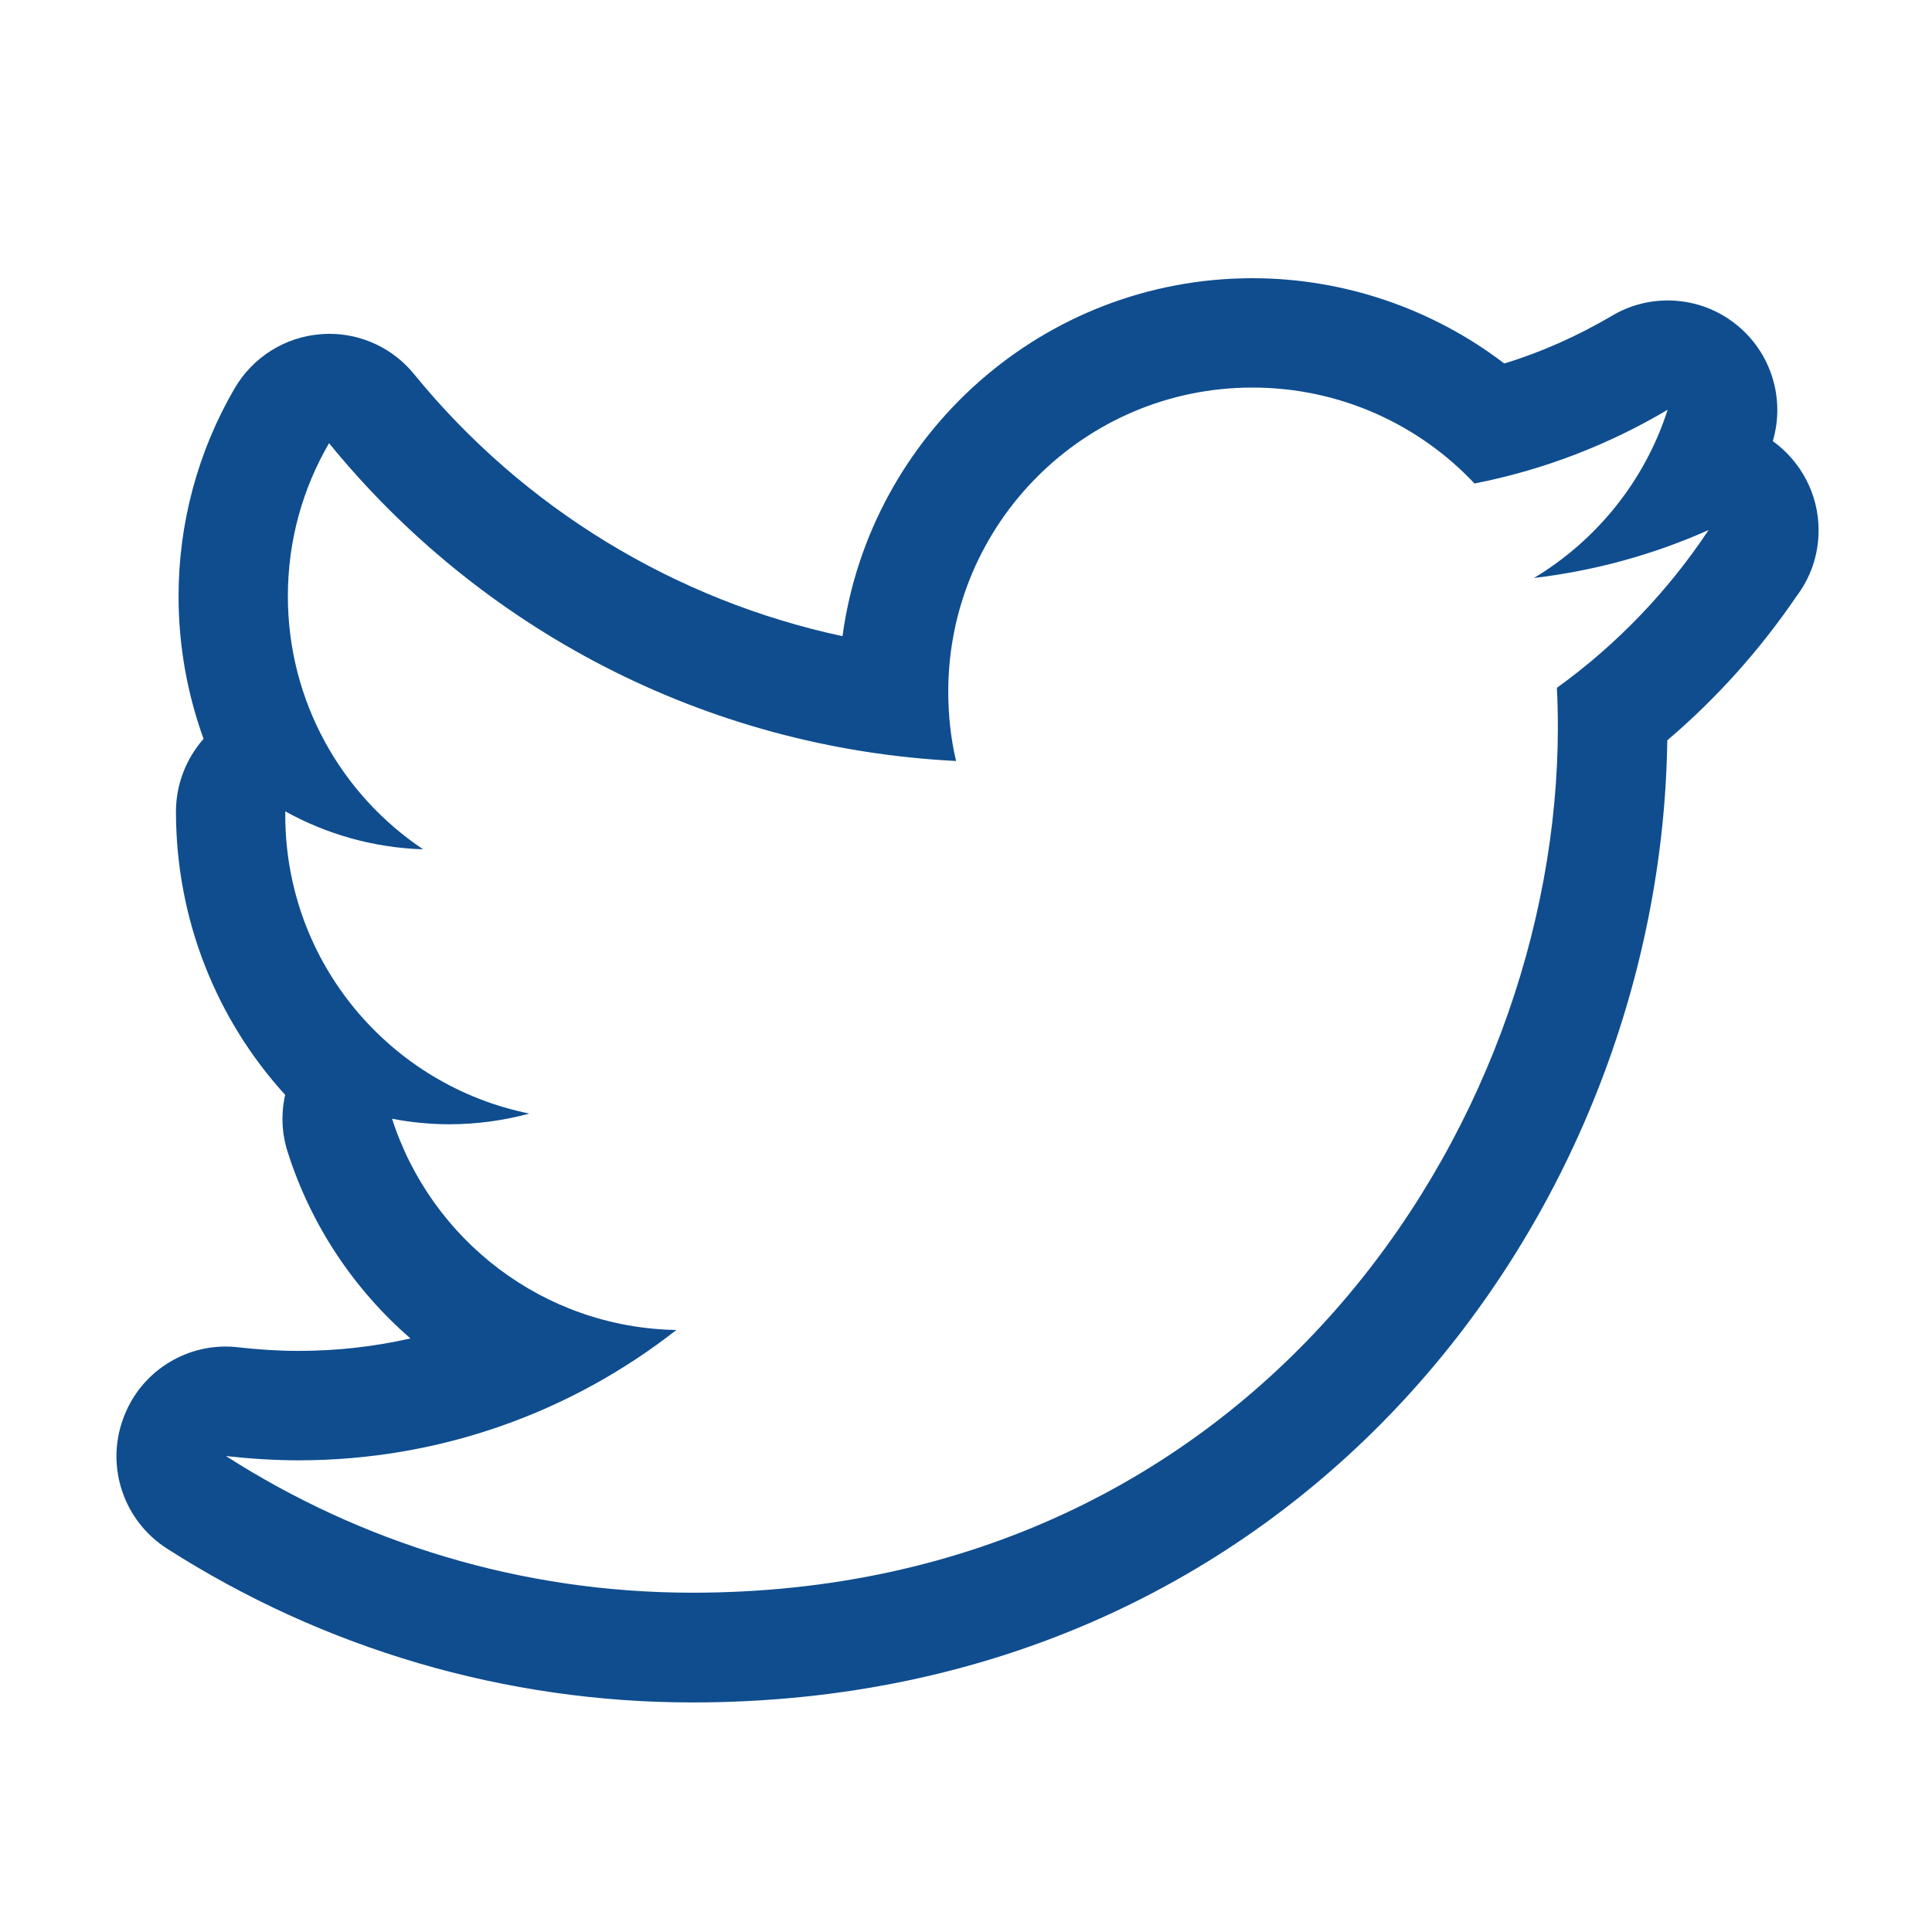
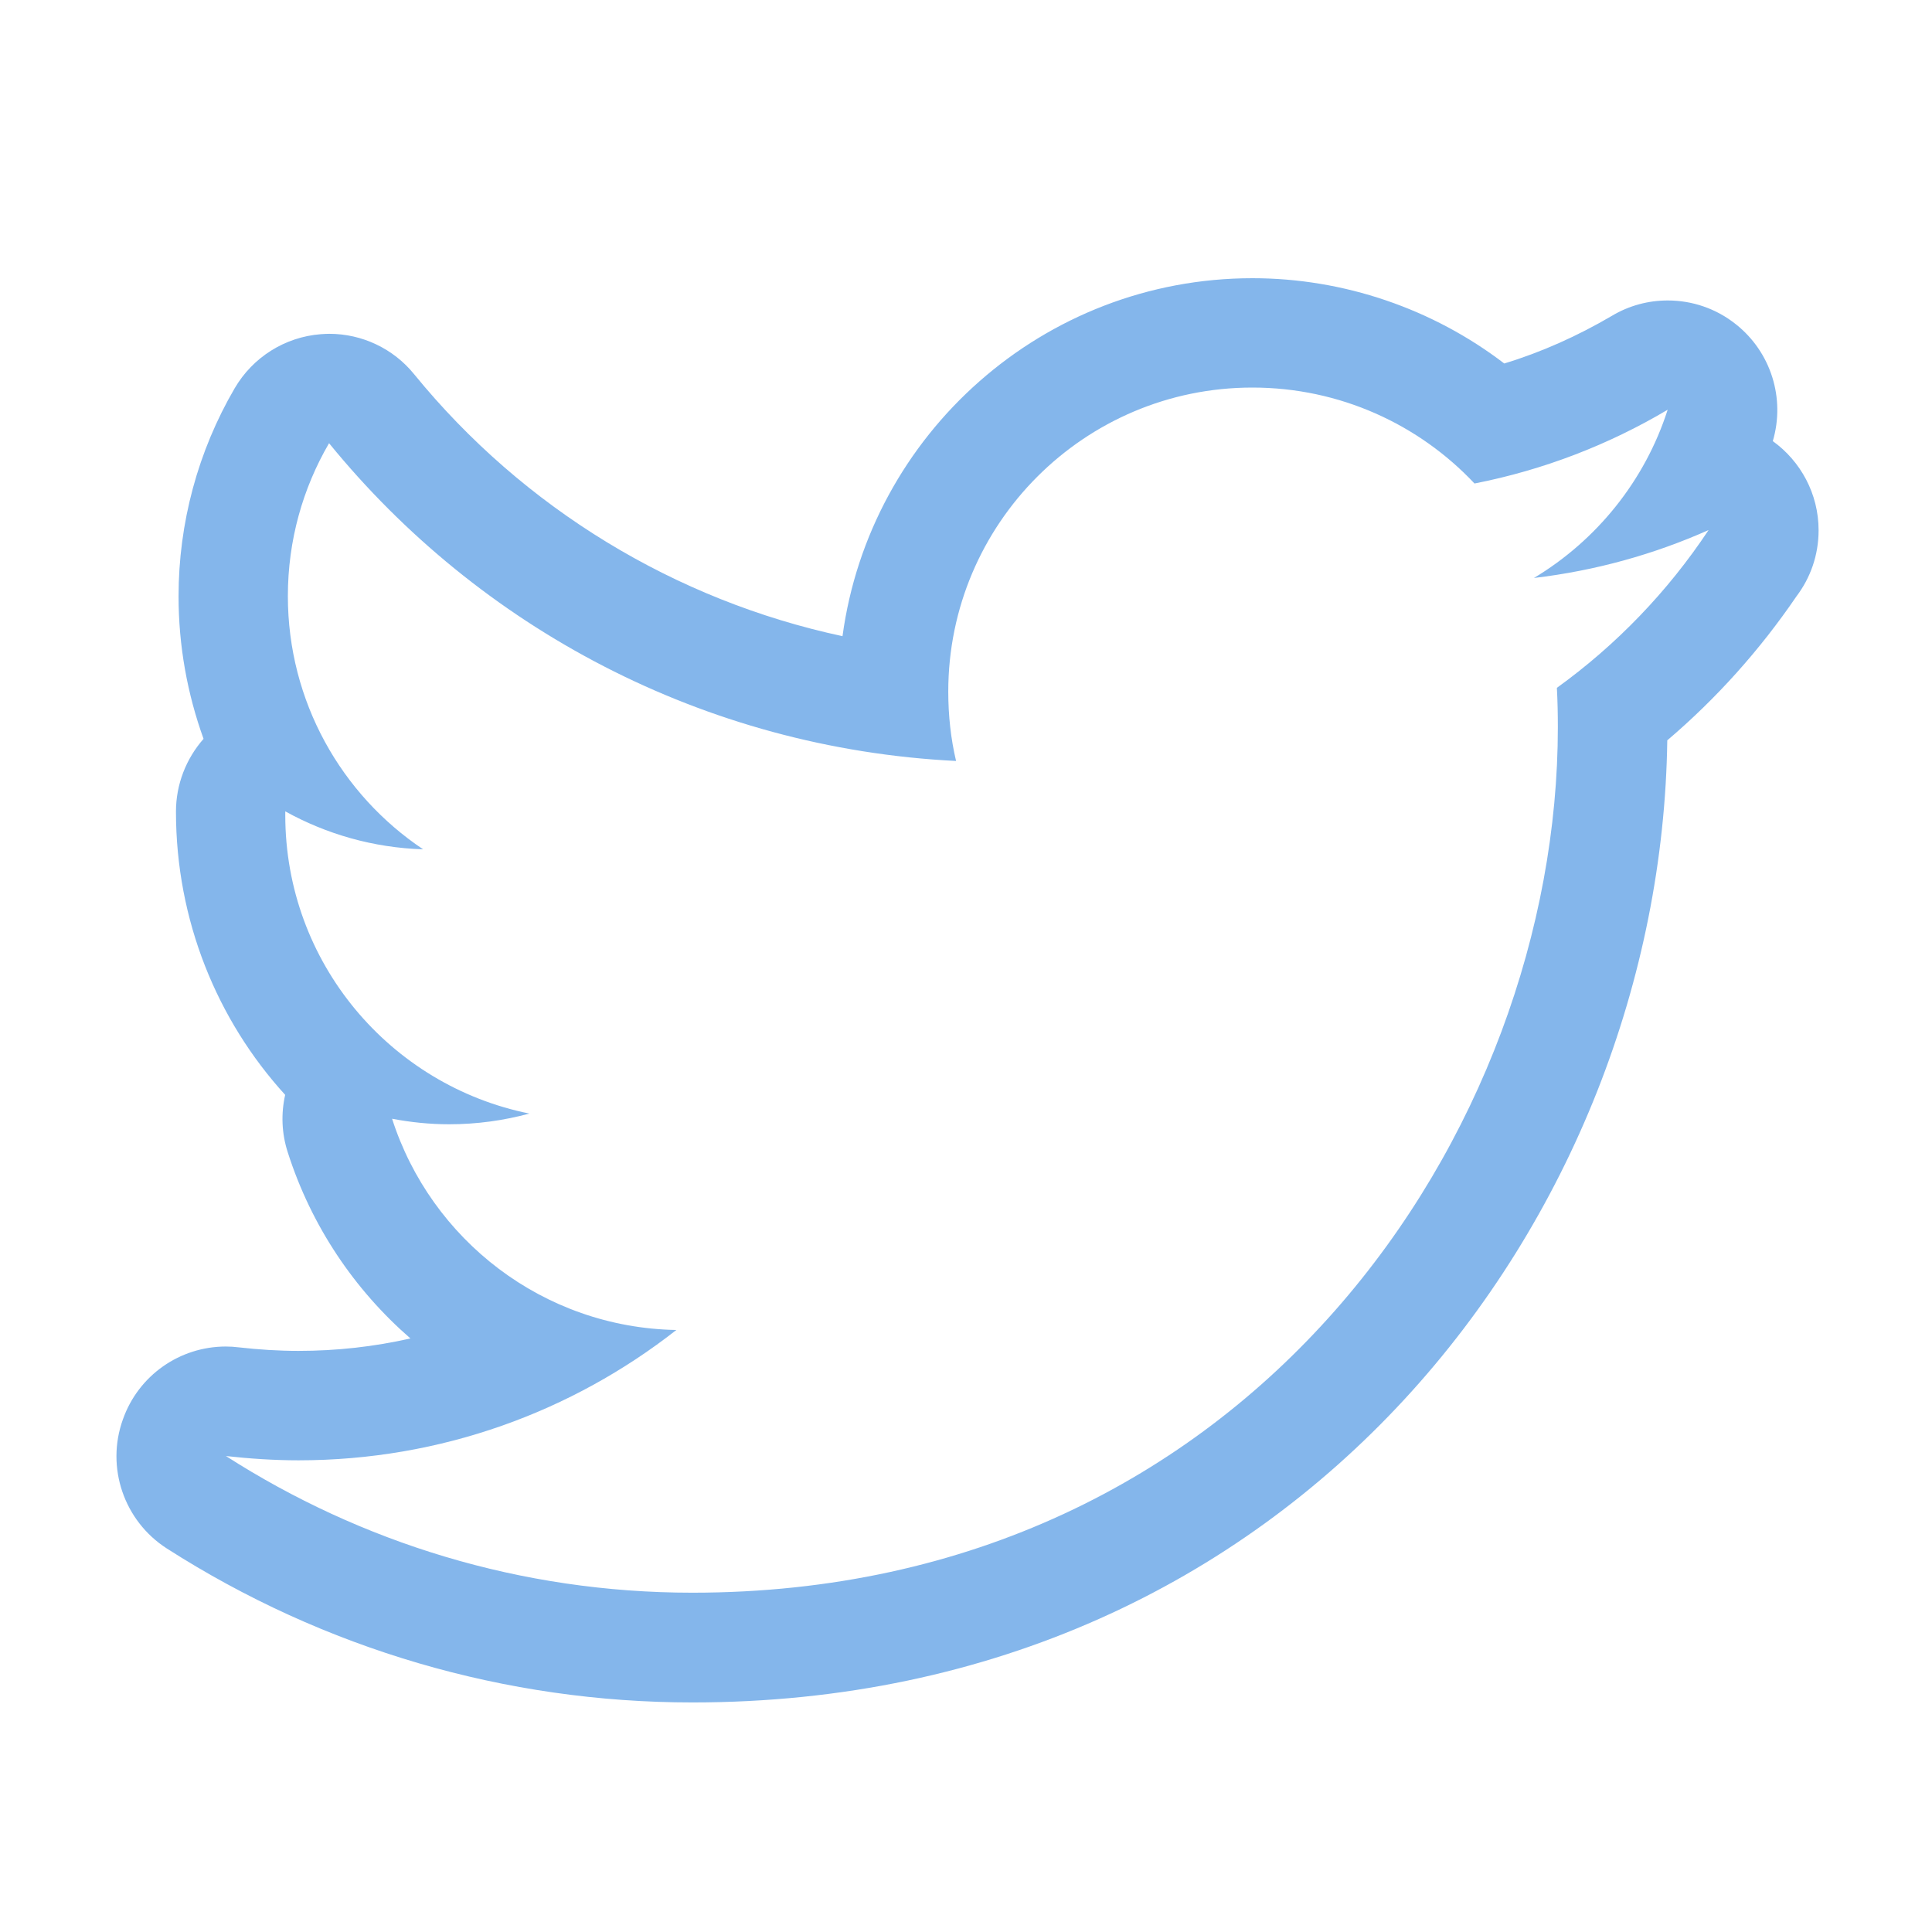
<svg xmlns="http://www.w3.org/2000/svg" version="1.1" x="0px" y="0px" viewBox="0 0 50 50" enable-background="new 0 0 50 50" xml:space="preserve">
  <g>
-     <path fill="#0f4d8f" d="M45.88,11.416c0.327-1.106-0.047-2.302-0.953-3.022c-0.514-0.411-1.136-0.618-1.767-0.618   c-0.498,0-0.996,0.13-1.443,0.397c-0.888,0.521-1.817,0.939-2.787,1.234c-1.854-1.418-4.153-2.207-6.516-2.207   c-5.416,0-9.903,4.04-10.61,9.264c-4.318-0.924-8.252-3.303-11.086-6.779c-0.54-0.666-1.35-1.046-2.196-1.046   c-0.071,0-0.146,0.005-0.222,0.01c-0.928,0.073-1.757,0.596-2.226,1.398c-0.952,1.631-1.453,3.491-1.453,5.386   c0,1.28,0.227,2.525,0.647,3.688c-0.452,0.514-0.714,1.18-0.714,1.884c0,2.808,1.06,5.39,2.826,7.33   c-0.109,0.484-0.092,0.996,0.067,1.486c0.611,1.914,1.729,3.561,3.175,4.818c-0.939,0.213-1.911,0.322-2.897,0.322   c-0.511,0-1.028-0.033-1.549-0.092c-0.11-0.014-0.22-0.021-0.332-0.021c-1.186,0-2.26,0.742-2.663,1.885   c-0.447,1.24,0.026,2.627,1.134,3.34c4.071,2.607,8.775,3.986,13.602,3.986c15.655,0,25.063-12.6,25.232-24.899   c1.274-1.085,2.394-2.334,3.344-3.728c0.359-0.474,0.572-1.063,0.572-1.708C47.065,12.775,46.597,11.933,45.88,11.416z    M40.292,17.801c0.018,0.337,0.025,0.677,0.025,1.018c0,10.404-7.919,22.4-22.4,22.4c-4.445,0-8.584-1.303-12.07-3.537   c0.613,0.068,1.243,0.111,1.878,0.111c3.689,0,7.083-1.26,9.779-3.373c-3.449-0.061-6.354-2.34-7.357-5.467   c0.481,0.092,0.975,0.143,1.478,0.143c0.72,0,1.416-0.098,2.075-0.277c-3.602-0.727-6.317-3.905-6.317-7.723   c0-0.034,0-0.065,0-0.098c1.062,0.588,2.277,0.942,3.567,0.982c-2.112-1.412-3.5-3.824-3.5-6.554c0-1.442,0.388-2.793,1.066-3.956   c3.88,4.763,9.683,7.896,16.227,8.224c-0.136-0.574-0.202-1.178-0.202-1.795c0-4.344,3.524-7.869,7.87-7.869   c2.266,0,4.313,0.956,5.749,2.483c1.791-0.351,3.478-1.006,4.999-1.909c-0.589,1.837-1.838,3.38-3.461,4.354   c1.591-0.188,3.106-0.611,4.52-1.24C43.165,15.305,41.832,16.691,40.292,17.801z" />
+     <path fill="#84b6eb" d="M45.88,11.416c0.327-1.106-0.047-2.302-0.953-3.022c-0.514-0.411-1.136-0.618-1.767-0.618   c-0.498,0-0.996,0.13-1.443,0.397c-0.888,0.521-1.817,0.939-2.787,1.234c-1.854-1.418-4.153-2.207-6.516-2.207   c-5.416,0-9.903,4.04-10.61,9.264c-4.318-0.924-8.252-3.303-11.086-6.779c-0.54-0.666-1.35-1.046-2.196-1.046   c-0.071,0-0.146,0.005-0.222,0.01c-0.928,0.073-1.757,0.596-2.226,1.398c-0.952,1.631-1.453,3.491-1.453,5.386   c0,1.28,0.227,2.525,0.647,3.688c-0.452,0.514-0.714,1.18-0.714,1.884c0,2.808,1.06,5.39,2.826,7.33   c-0.109,0.484-0.092,0.996,0.067,1.486c0.611,1.914,1.729,3.561,3.175,4.818c-0.939,0.213-1.911,0.322-2.897,0.322   c-0.511,0-1.028-0.033-1.549-0.092c-0.11-0.014-0.22-0.021-0.332-0.021c-1.186,0-2.26,0.742-2.663,1.885   c-0.447,1.24,0.026,2.627,1.134,3.34c4.071,2.607,8.775,3.986,13.602,3.986c15.655,0,25.063-12.6,25.232-24.899   c1.274-1.085,2.394-2.334,3.344-3.728c0.359-0.474,0.572-1.063,0.572-1.708C47.065,12.775,46.597,11.933,45.88,11.416z    M40.292,17.801c0.018,0.337,0.025,0.677,0.025,1.018c0,10.404-7.919,22.4-22.4,22.4c-4.445,0-8.584-1.303-12.07-3.537   c0.613,0.068,1.243,0.111,1.878,0.111c3.689,0,7.083-1.26,9.779-3.373c-3.449-0.061-6.354-2.34-7.357-5.467   c0.481,0.092,0.975,0.143,1.478,0.143c0.72,0,1.416-0.098,2.075-0.277c-3.602-0.727-6.317-3.905-6.317-7.723   c0-0.034,0-0.065,0-0.098c1.062,0.588,2.277,0.942,3.567,0.982c-2.112-1.412-3.5-3.824-3.5-6.554c0-1.442,0.388-2.793,1.066-3.956   c3.88,4.763,9.683,7.896,16.227,8.224c-0.136-0.574-0.202-1.178-0.202-1.795c0-4.344,3.524-7.869,7.87-7.869   c2.266,0,4.313,0.956,5.749,2.483c1.791-0.351,3.478-1.006,4.999-1.909c-0.589,1.837-1.838,3.38-3.461,4.354   c1.591-0.188,3.106-0.611,4.52-1.24C43.165,15.305,41.832,16.691,40.292,17.801z" />
  </g>
</svg>
